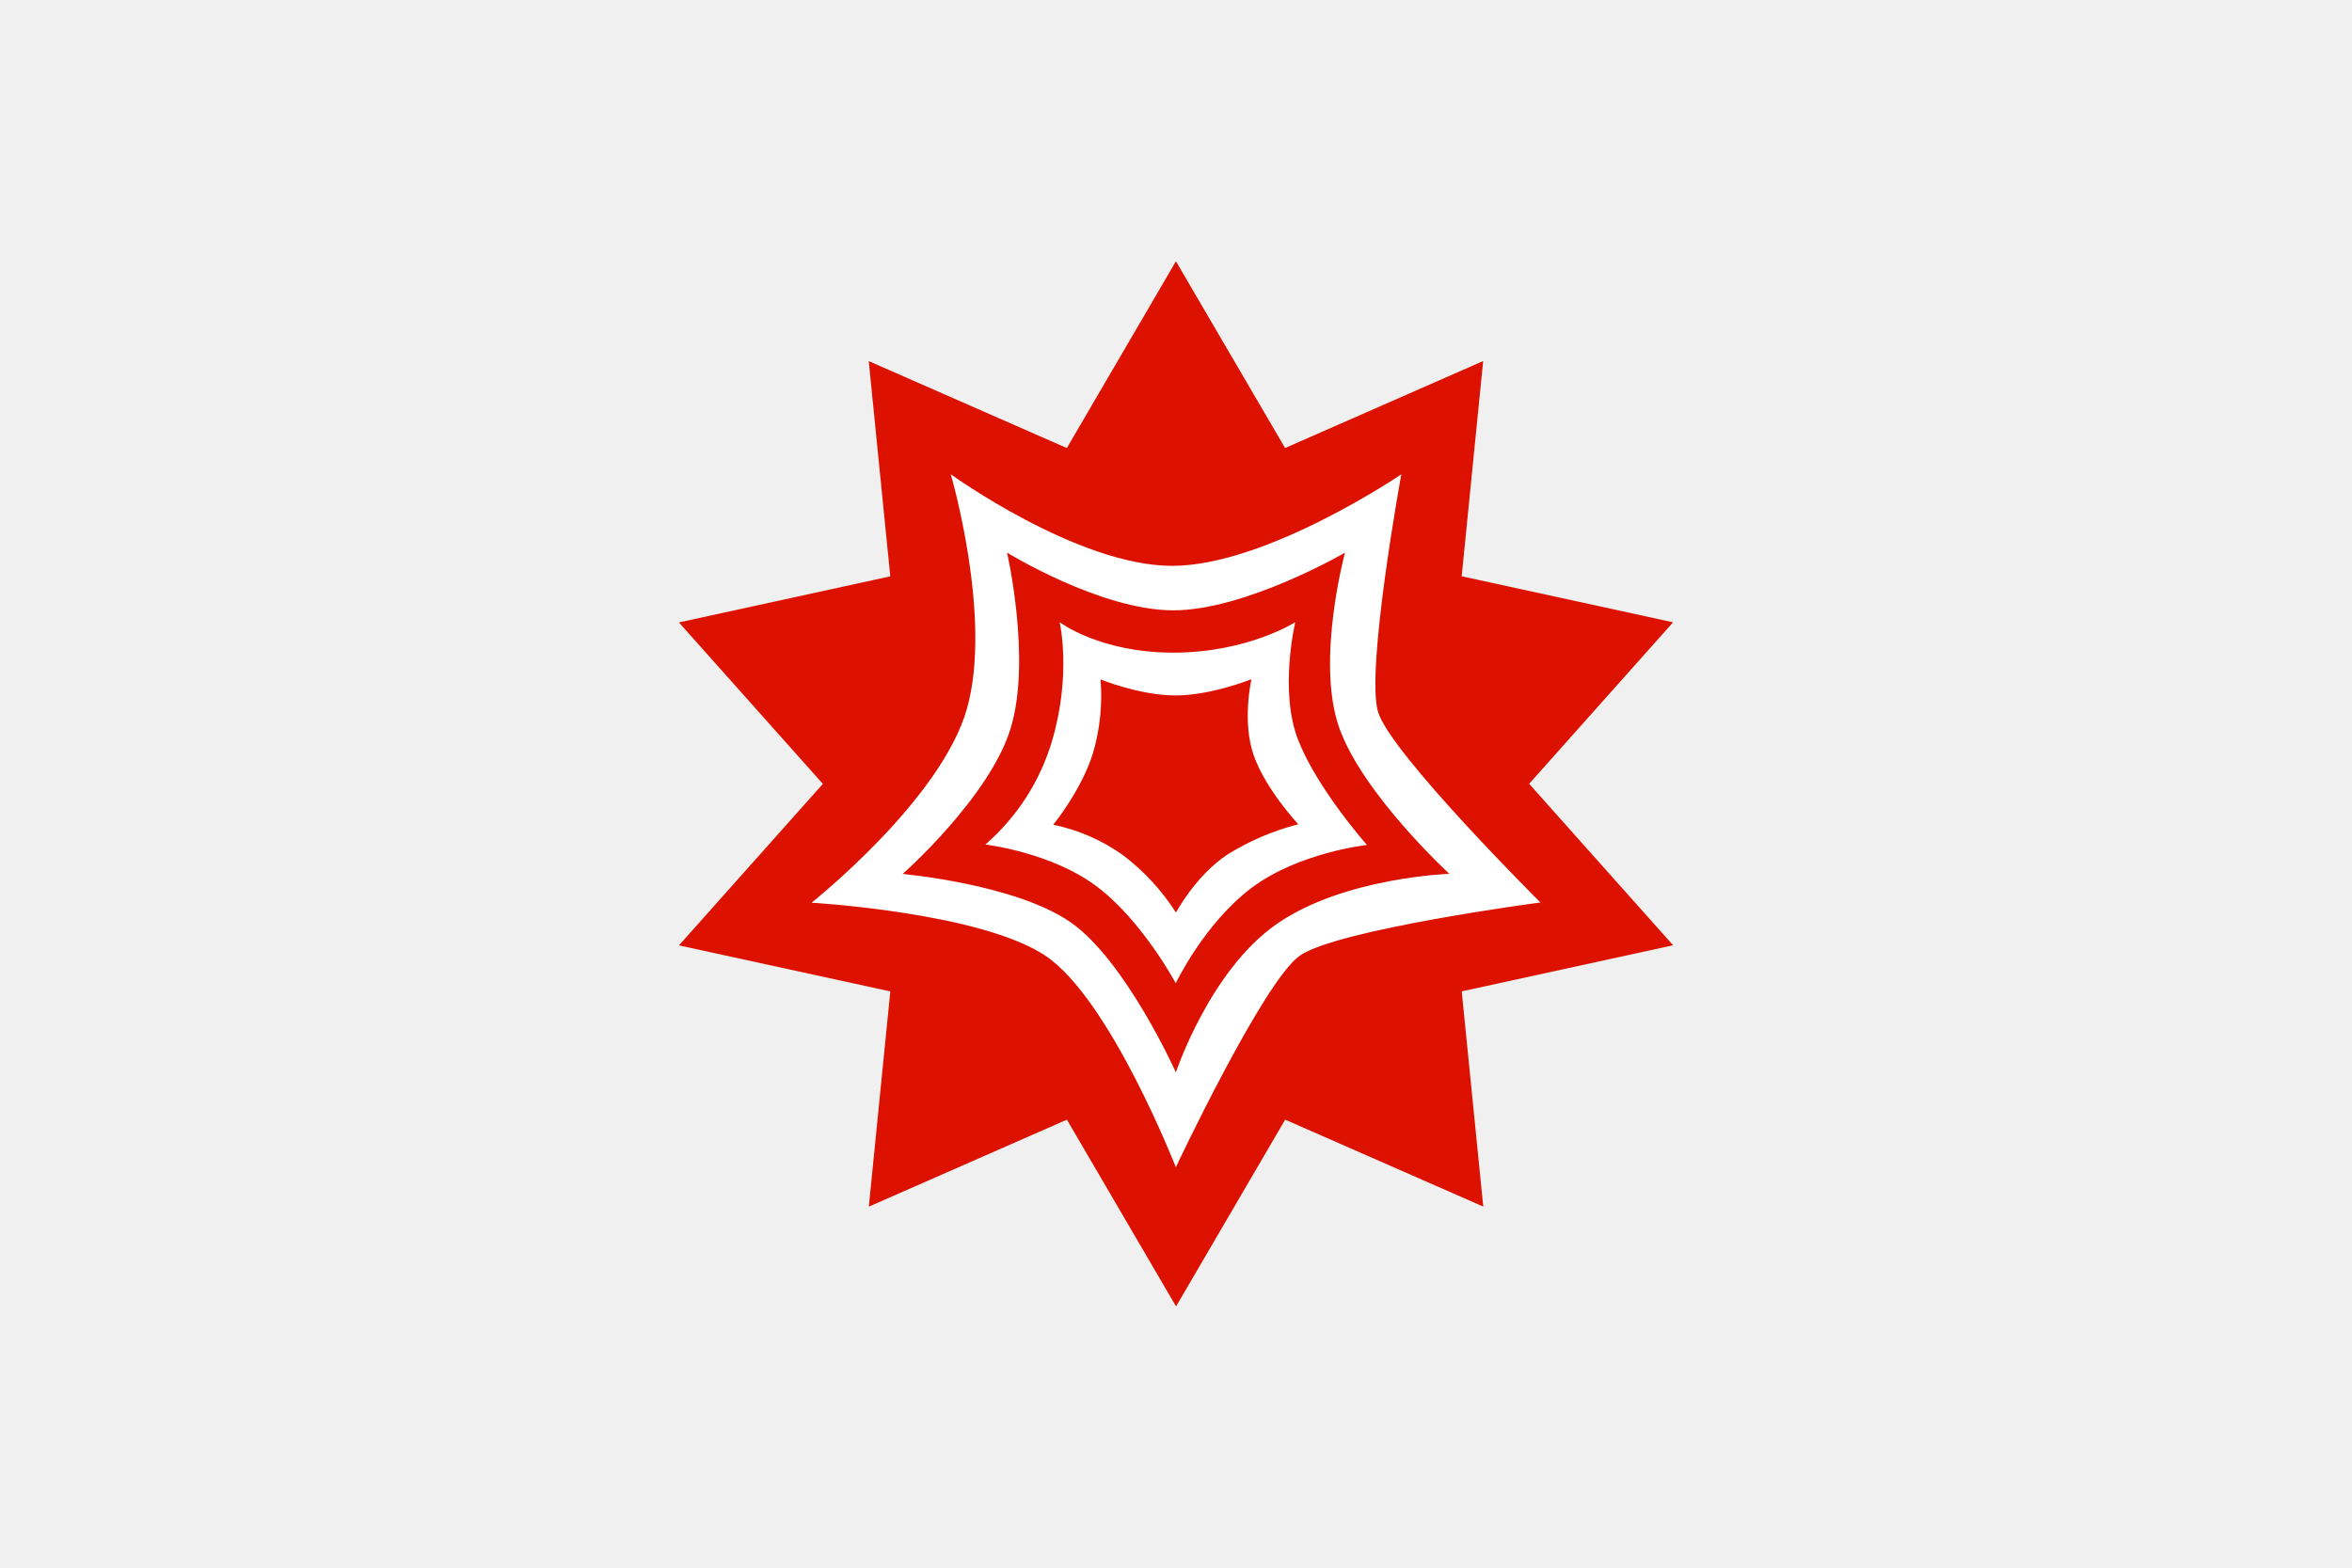
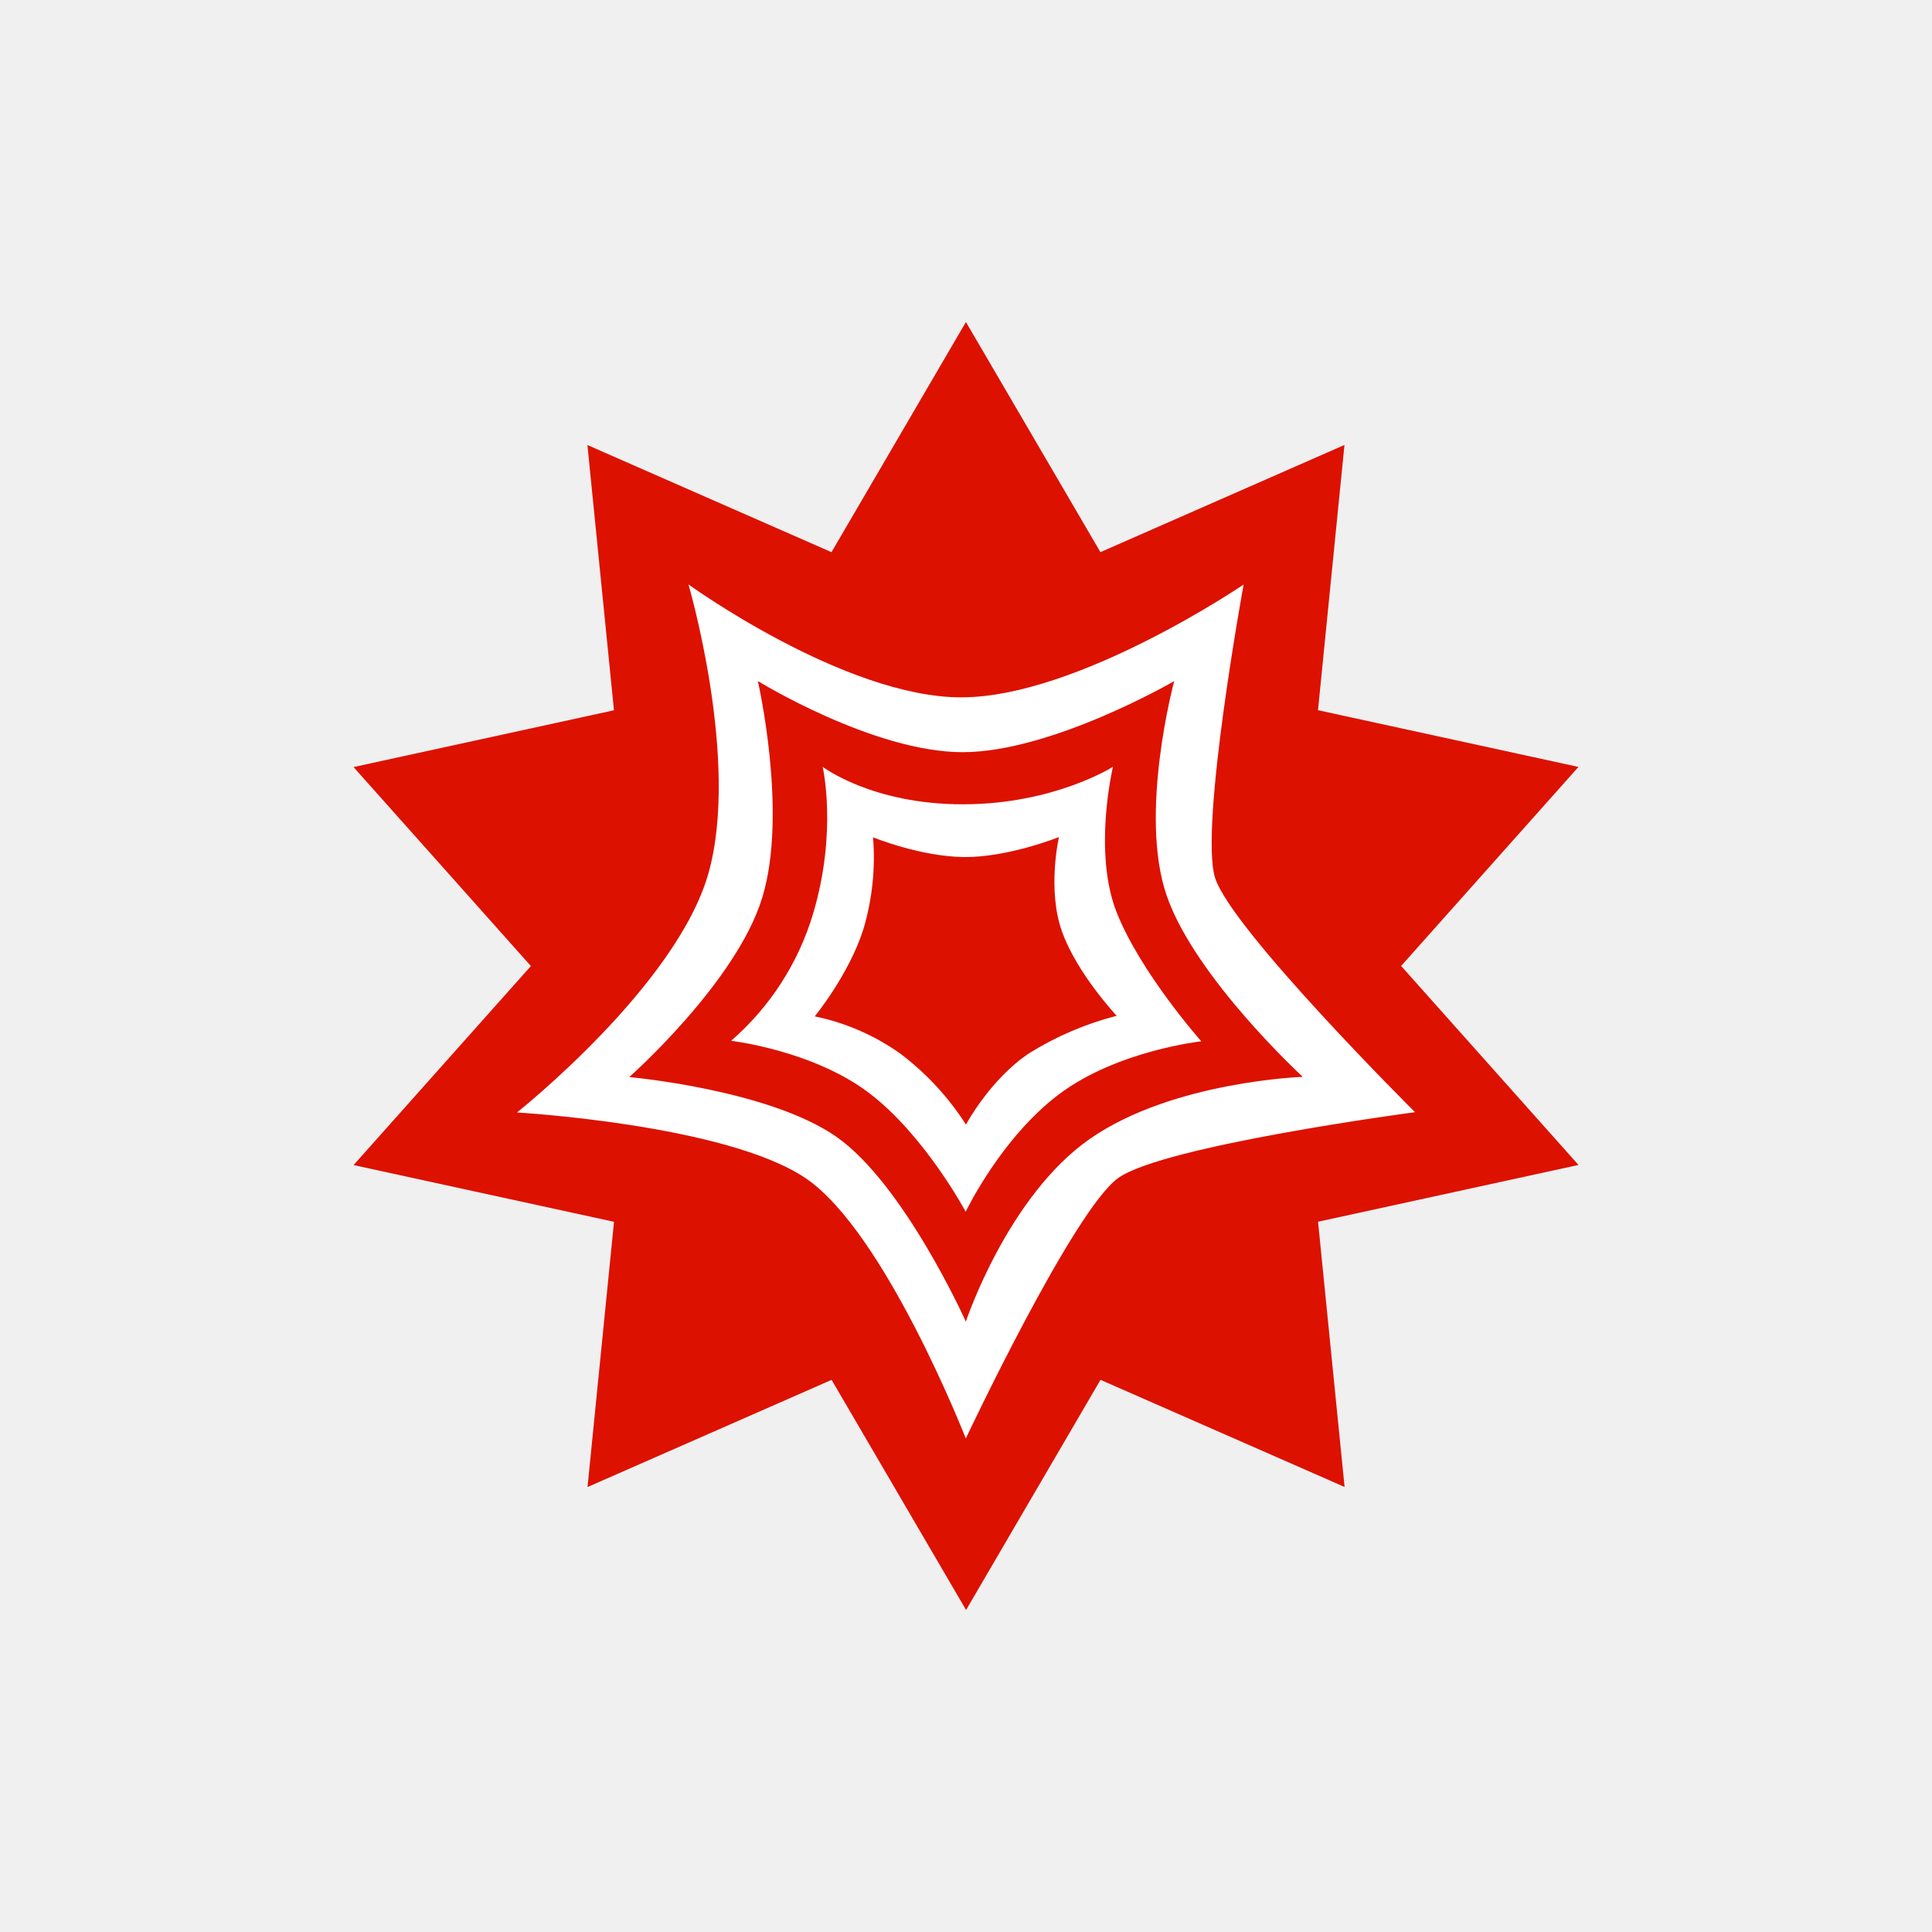
- <svg xmlns="http://www.w3.org/2000/svg" height="800" width="1200" viewBox="-28.247 -49.5 244.803 297">
+ <svg xmlns="http://www.w3.org/2000/svg" height="800" width="800" viewBox="-28.247 -49.5 244.803 297">
  <g fill-rule="evenodd" fill="none">
    <path d="M188.306 68.396l-40.04-8.72 4.07-40.776-37.517 16.48L94.143 0 73.477 35.383l-37.52-16.47 4.079 40.775L0 68.418l27.266 30.59L.005 129.604l40.038 8.72-4.07 40.776 37.518-16.479L94.166 198l20.667-35.383 37.52 16.47-4.079-40.774 40.036-8.73-27.265-30.59z" fill="#D10" />
    <path fill="#FFF" d="M116.747 68.374s-8.975 5.74-23.007 5.77c-14.031.029-21.623-5.77-21.623-5.77s2.304 9.864-1.452 22.535a41.683 41.683 0 01-12.617 19.589s12.492 1.455 21.12 7.959c8.627 6.504 14.94 18.318 14.94 18.318s5.417-11.36 14.374-18.078c8.956-6.718 21.848-8.119 21.848-8.119s-9.338-10.51-13.018-19.836c-3.68-9.326-.565-22.368-.565-22.368zm-12.825 44c-6.009 3.96-9.775 11.008-9.775 11.008a41.858 41.858 0 00-10.108-10.923 34.814 34.814 0 00-13.141-5.717s5.29-6.428 7.509-13.483a38.666 38.666 0 001.46-14.042s7.244 2.971 14.007 3.034c6.762.063 14.57-3.072 14.57-3.072s-1.843 8.034.46 14.501c2.303 6.468 8.415 12.977 8.415 12.977a48.054 48.054 0 00-13.397 5.717zm28.514-26.963c-2.41-7.864 4.396-45.052 4.396-45.052s-25.497 17.342-43.414 17.342-41.931-17.359-41.931-17.359 7.937 27.018 3.092 44.341c-4.844 17.324-29.451 36.834-29.451 36.834s32.157 1.852 44.368 10.099c12.21 8.246 24.628 40.018 24.628 40.018s16.497-35.007 23.395-40.018c6.899-5.012 45.663-10.143 45.663-10.143s-28.337-28.198-30.746-36.062zm-19.179 40.122c-12.707 8.81-19.125 28.13-19.125 28.13s-9.524-21.214-19.96-28.45c-10.438-7.235-31.787-9.139-31.787-9.139s16.472-14.55 20.45-27.592c3.978-13.04-.681-33.288-.681-33.288S79.878 66.11 93.602 66.129c13.724.018 32.56-10.923 32.56-10.923s-5.534 20.444-1.13 33.054c4.403 12.609 20.893 27.782 20.893 27.782s-19.96.681-32.668 9.491z" />
  </g>
</svg>
